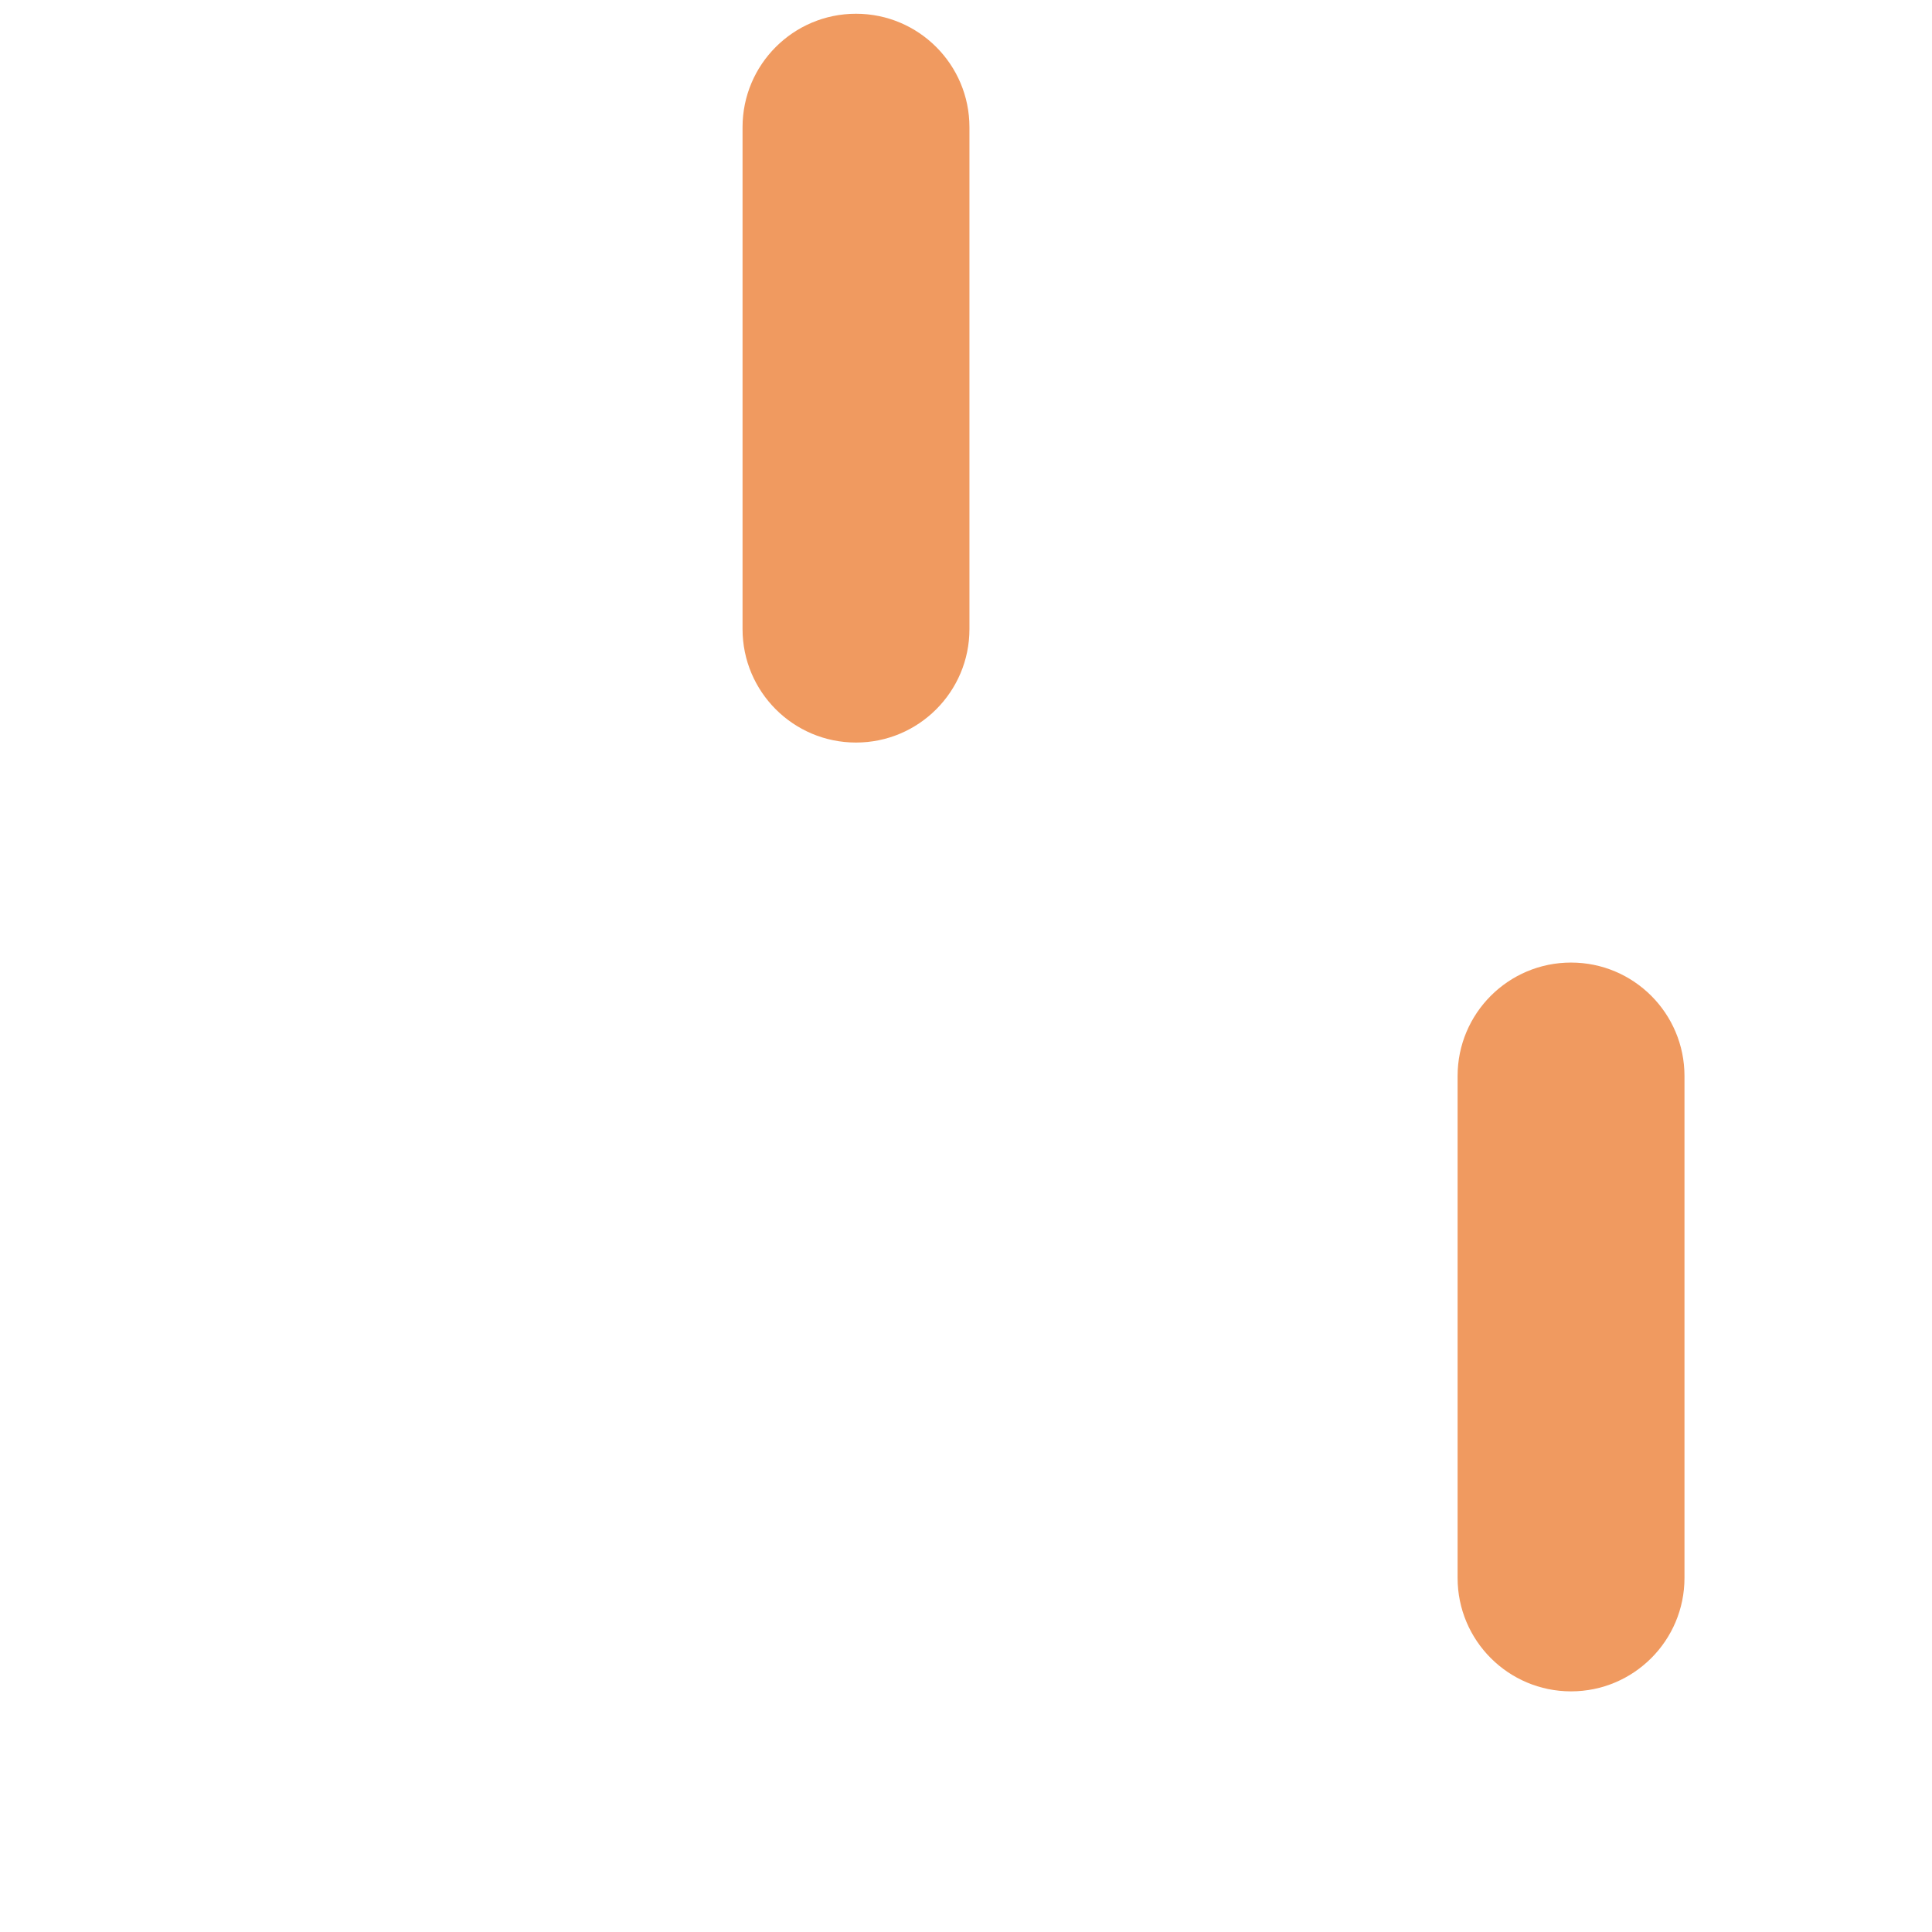
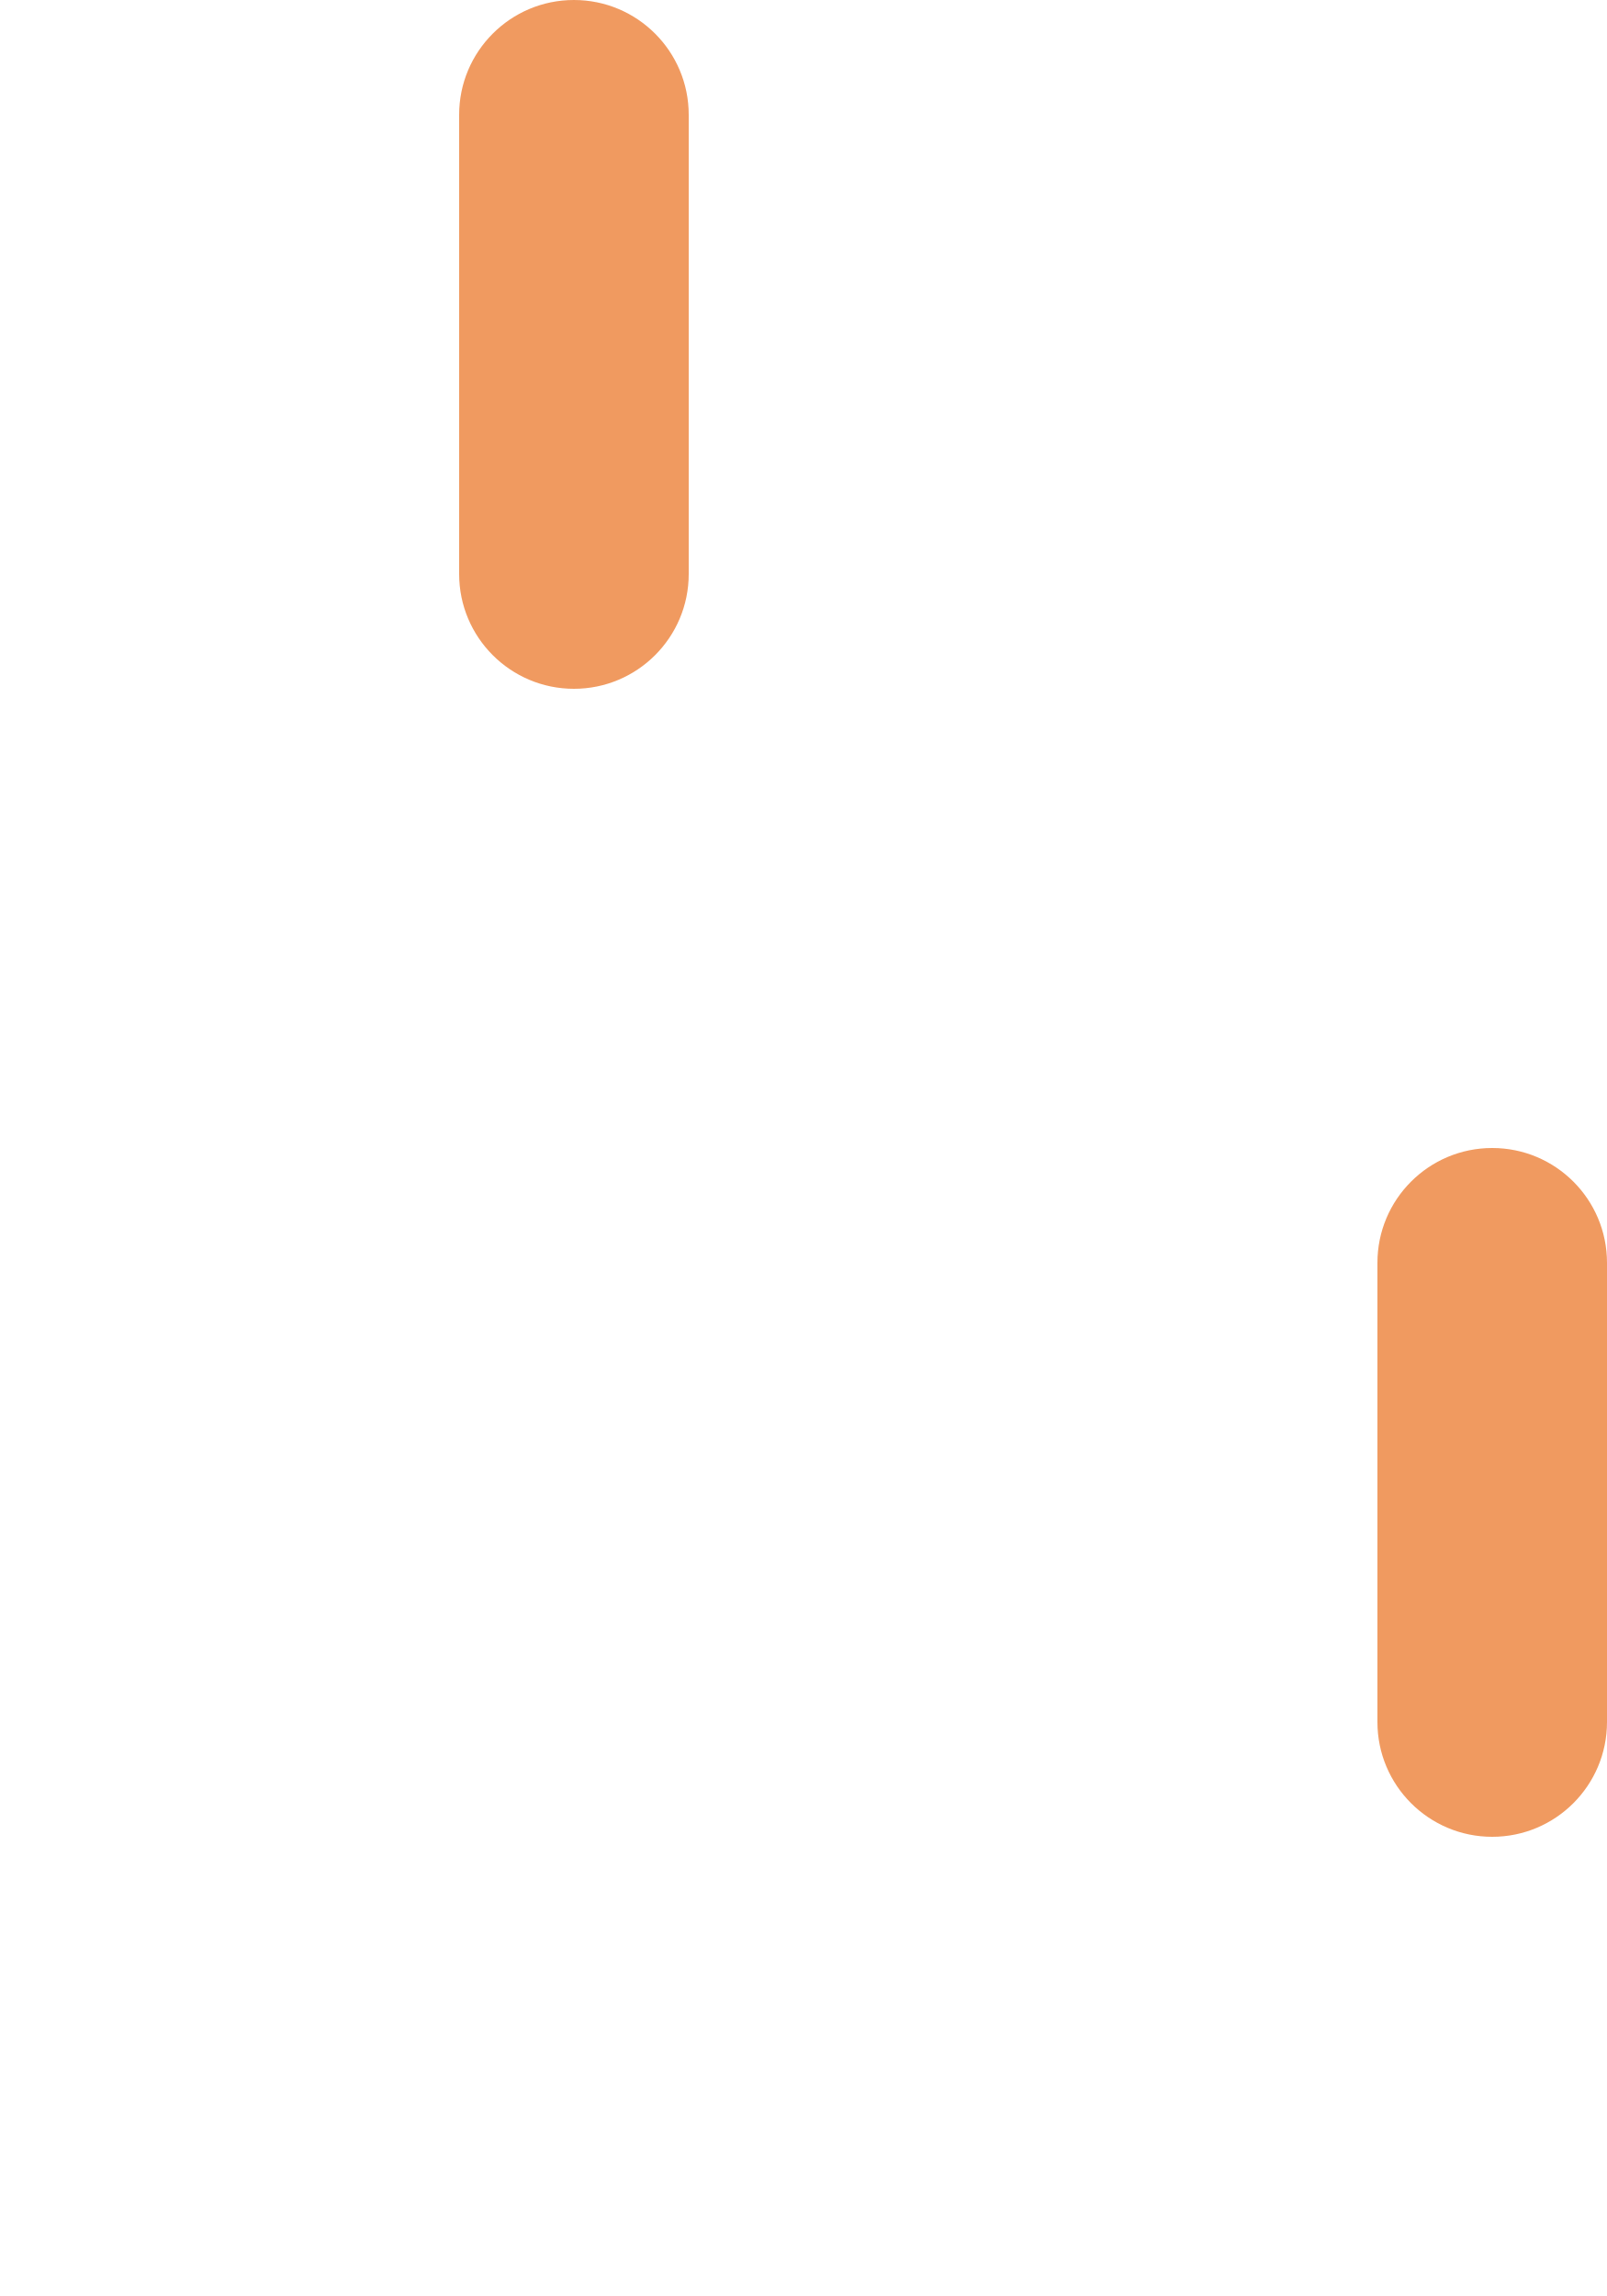
- <svg xmlns="http://www.w3.org/2000/svg" width="281" height="281" viewBox="0 0 281 281" fill="none">
-   <rect x="108" y="2" width="33" height="106" rx="16.5" fill="#F09A60" />
-   <rect x="212" y="140" width="33" height="106" rx="16.5" fill="#F09A60" />
+ <svg xmlns="http://www.w3.org/2000/svg" width="7" height="10" viewBox="0 0 7 10" fill="none">
+   <rect x="2" width="1" height="3" rx="0.5" fill="#F09A60" />
+   <rect x="6" y="5" width="1" height="3" rx="0.5" fill="#F09A60" />
</svg>
